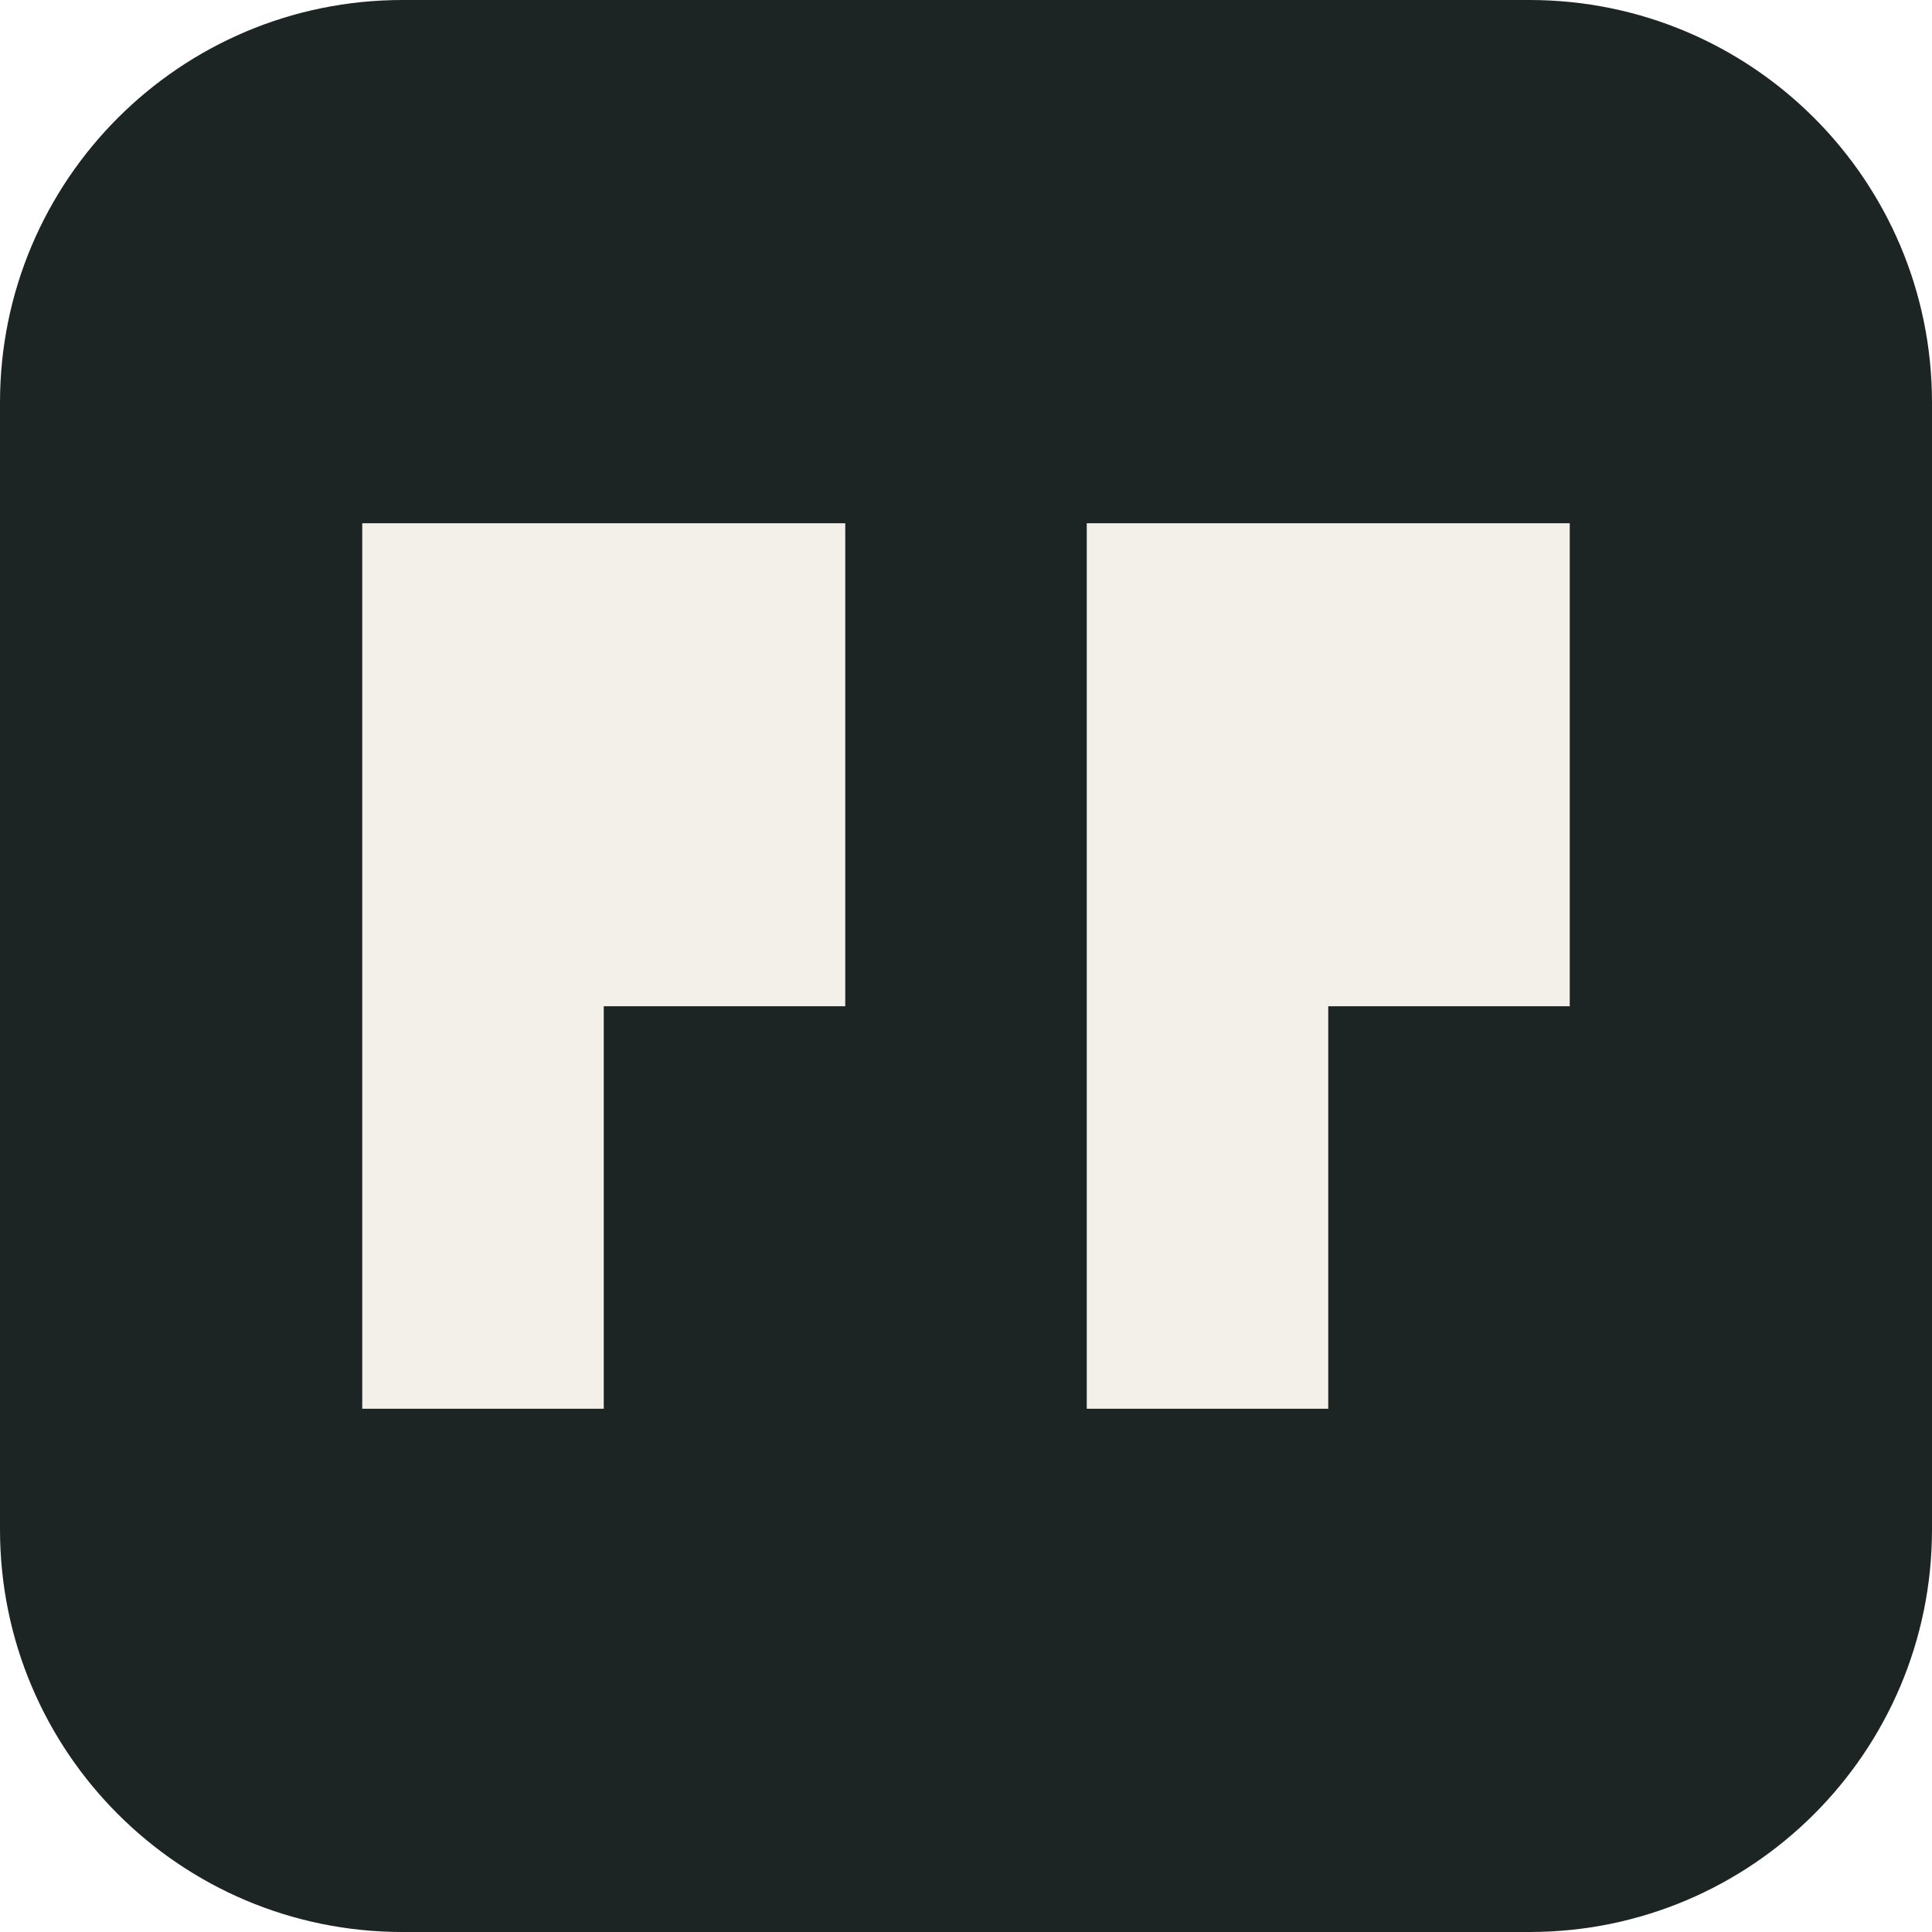
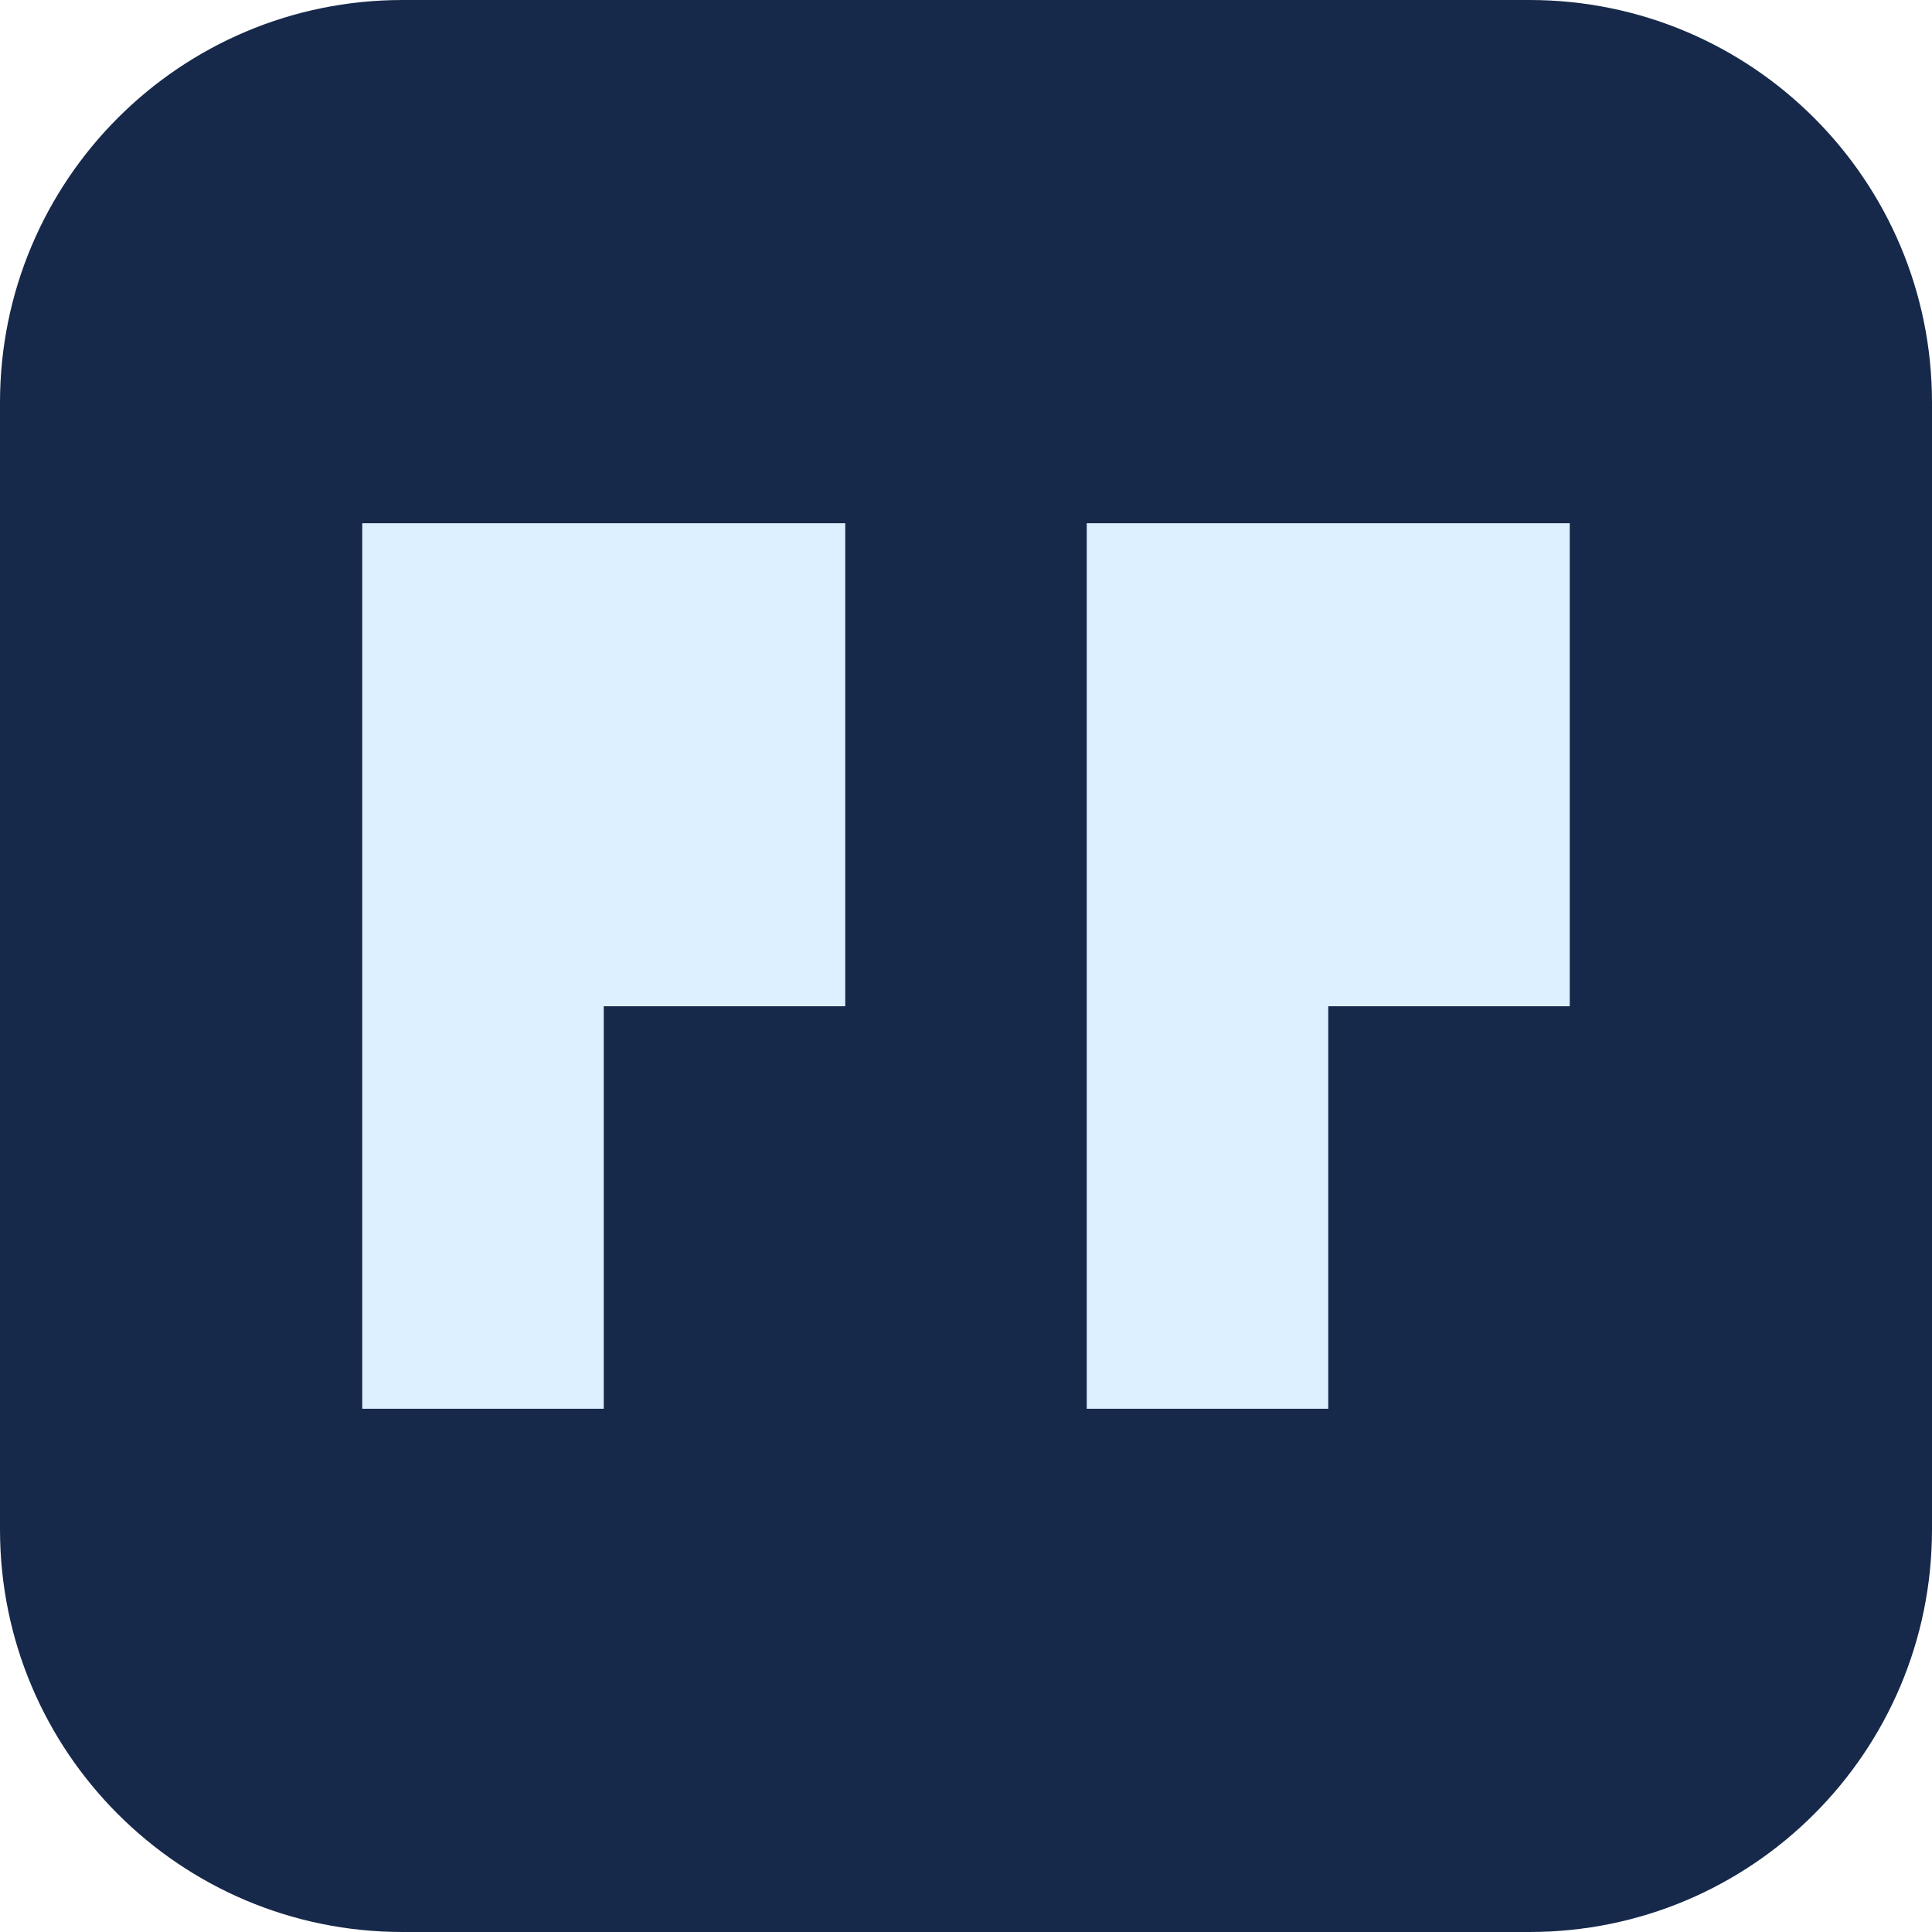
<svg xmlns="http://www.w3.org/2000/svg" viewBox="0 0 48 48">
-   <rect width="48" height="48" rx="10" fill="#1d2424" />
-   <path d="M9 13h12v12h-6v10H9V13Zm18 0h12v12h-6v10h-6V13Z" fill="#f2f0e9" />
+   <rect width="48" height="48" rx="10" fill="#17294a" />
+   <path d="M9 13h12v12h-6v10H9V13Zm18 0h12v12h-6v10h-6V13Z" fill="#ddf0ff" />
</svg>
